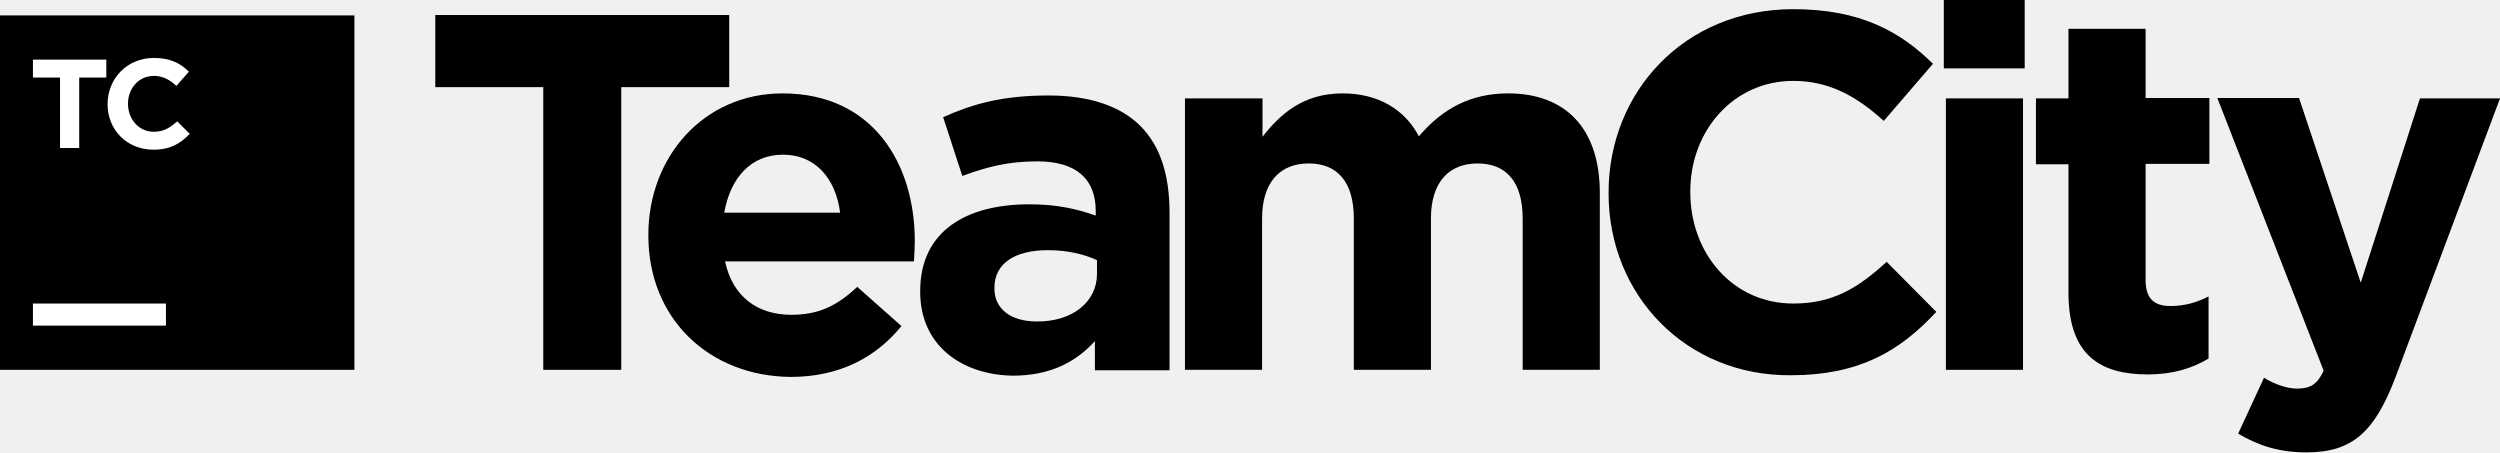
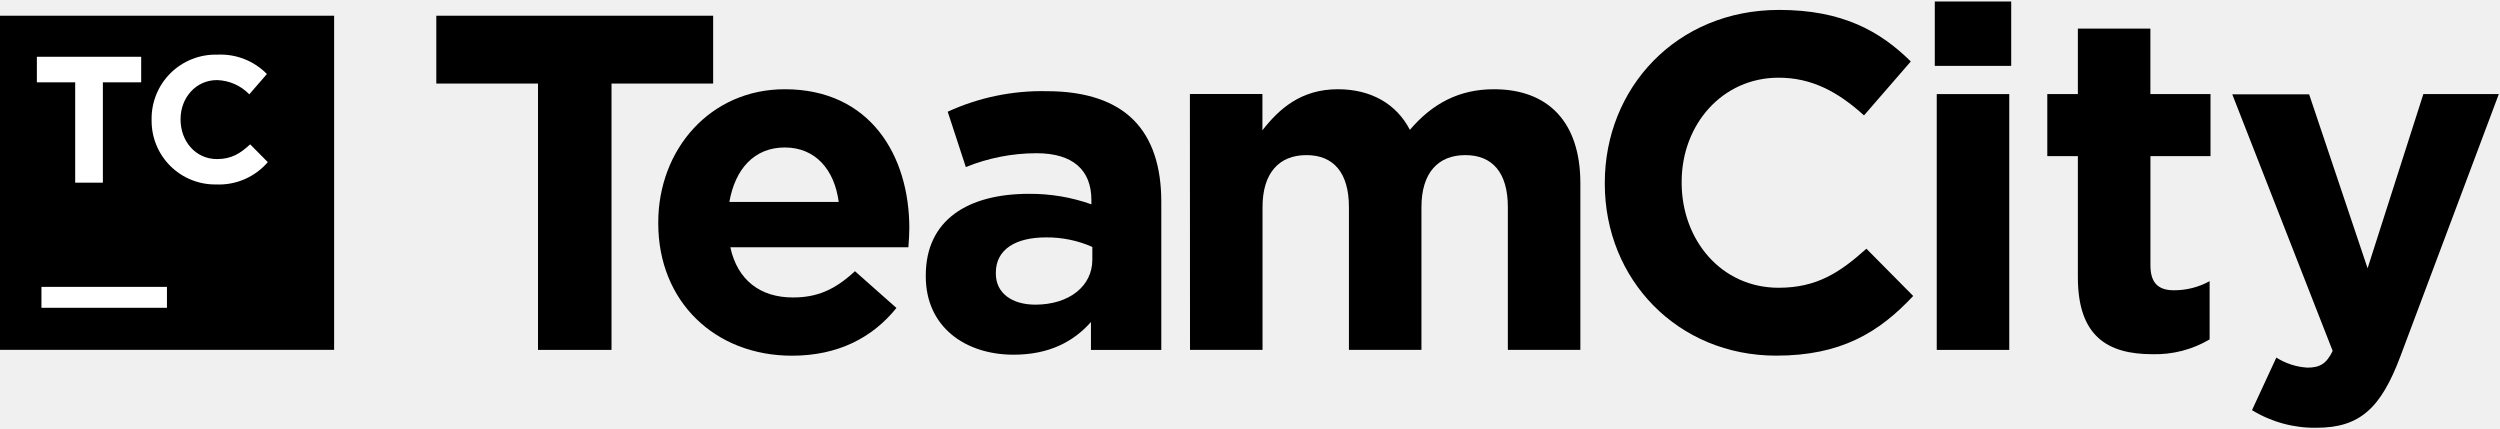
- <svg xmlns="http://www.w3.org/2000/svg" version="1.1" id="Layer_1" x="0px" y="0px" width="599.6px" height="108.5px" viewBox="0 0 599.6 108.5" style="enable-background:new 0 0 599.6 108.5;" xml:space="preserve">
-   <g>
-     <g>
-       <path d="M130.3,20.9h-25.9V3.6h70.5v17.3H149v67.8h-18.7V20.9z" />
-       <path d="M155.5,56.5v-0.2c0-18.6,13.2-33.9,32.2-33.9c21.7,0,31.7,16.9,31.7,35.4c0,1.5-0.1,3.2-0.2,4.9    h-45.3c1.8,8.4,7.7,12.8,15.9,12.8c6.2,0,10.7-1.9,15.8-6.7l10.6,9.4c-6.1,7.5-14.8,12.2-26.6,12.2    C170,90.2,155.5,76.4,155.5,56.5z M201.5,51c-1.1-8.3-6-13.9-13.7-13.9c-7.7,0-12.6,5.5-14.1,13.9H201.5z" />
-       <path d="M220.7,70v-0.2c0-14.2,10.8-20.8,26.2-20.8c6.6,0,11.3,1.1,15.9,2.7v-1.1c0-7.7-4.7-11.9-14-11.9    c-7,0-12,1.3-18,3.5l-4.6-14.1c7.2-3.2,14.2-5.2,25.3-5.2c10.1,0,17.4,2.7,22,7.3c4.9,4.9,7,12,7,20.8v37.8h-17.9v-7    c-4.5,5-10.7,8.3-19.7,8.3C230.7,89.9,220.7,82.9,220.7,70z M263.1,65.7v-3.3c-3.2-1.5-7.3-2.4-11.8-2.4c-7.9,0-12.8,3.2-12.8,9    v0.2c0,5,4.1,7.9,10.1,7.9C257.2,77.2,263.1,72.4,263.1,65.7z" />
-       <path d="M284.3,23.6h18.5v9.2c4.3-5.5,9.8-10.4,19.2-10.4c8.5,0,14.9,3.8,18.3,10.3    c5.7-6.7,12.5-10.3,21.4-10.3c13.7,0,22,8.3,22,23.9v42.4h-18.5V52.4c0-8.7-3.9-13.2-10.8-13.2s-11.2,4.5-11.2,13.2v36.3h-18.5    V52.4c0-8.7-3.9-13.2-10.8-13.2s-11.2,4.5-11.2,13.2v36.3h-18.5V23.6z" />
-       <path d="M385.8,46.4v-0.2c0-24.2,18.2-44,44.3-44c16,0,25.6,5.3,33.5,13.1L451.8,29    c-6.6-6-13.2-9.6-21.7-9.6c-14.3,0-24.7,11.9-24.7,26.5v0.2c0,14.6,10.1,26.7,24.7,26.7c9.7,0,15.7-3.9,22.4-10l11.9,12    c-8.7,9.4-18.5,15.2-34.9,15.2C404.4,90.2,385.8,70.8,385.8,46.4z" />
-       <path d="M466.2,0h19.4v16.4h-19.4V0z M466.7,23.6h18.5v65.1h-18.5V23.6z" />
-       <path d="M496.1,70.2V39.4h-7.8V23.6h7.8V6.9h18.5v16.6h15.3v15.8h-15.3v27.8c0,4.3,1.8,6.3,6,6.3    c3.4,0,6.4-0.9,9.1-2.3V86c-3.9,2.3-8.4,3.8-14.6,3.8C503.8,89.8,496.1,85.3,496.1,70.2z" />
-       <path d="M580.4,23.6h19.2l-25,66.7c-5,13.2-10.3,18.2-21.4,18.2c-6.7,0-11.7-1.7-16.4-4.5l6.2-13.4    c2.4,1.5,5.5,2.6,7.9,2.6c3.2,0,4.9-1,6.4-4.3l-25.5-65.4h19.6l14.8,44.3L580.4,23.6z" />
-     </g>
-     <g>
-       <rect x="0" y="3.7" style="fill:#000000;" width="85" height="85" />
-       <polygon style="fill:#FFFFFF;" points="14.4,18.6 7.9,18.6 7.9,14.3 25.5,14.3 25.5,18.6 19,18.6 19,35.5 14.4,35.5   " />
-       <path style="fill:#FFFFFF;" d="M25.8,25L25.8,25c0-6.1,4.6-11.1,11.1-11.1c4,0,6.4,1.3,8.4,3.3l-3,3.4c-1.6-1.5-3.3-2.4-5.4-2.4    c-3.6,0-6.2,3-6.2,6.6v0.1c0,3.6,2.5,6.7,6.2,6.7c2.4,0,3.9-1,5.6-2.5l3,3c-2.2,2.3-4.6,3.8-8.7,3.8C30.4,35.9,25.8,31.1,25.8,25" />
-       <rect x="7.9" y="72.8" style="fill:#FFFFFF;" width="31.9" height="5.3" />
-     </g>
-   </g>
+ <svg xmlns="http://www.w3.org/2000/svg" width="636" height="109" fill="none" viewBox="0 0 636 109">
+   <path fill="#000" d="M0 4H85V89H0V4Z" />
+   <path fill="#fff" d="M10.543 72.98H42.471V78.301H10.543V72.98Z" />
+   <path fill="#fff" d="M19.128 20.943H9.379V14.443H35.916V20.943H26.167V46.471H19.128V20.943Z" />
+   <path fill="#fff" d="M38.569 30.55V30.465C38.528 28.267 38.933 26.083 39.76 24.046C40.586 22.009 41.818 20.16 43.379 18.613C44.94 17.065 46.799 15.849 48.843 15.04C50.887 14.231 53.074 13.845 55.271 13.904C57.605 13.785 59.938 14.162 62.115 15.011C64.292 15.86 66.264 17.161 67.901 18.828L63.417 23.994C61.261 21.761 58.317 20.462 55.215 20.375C49.822 20.375 45.934 24.859 45.934 30.308V30.408C45.934 35.9 49.723 40.469 55.215 40.469C58.876 40.469 61.118 39.05 63.644 36.723L68.128 41.249C66.509 43.127 64.486 44.613 62.21 45.596C59.934 46.579 57.465 47.034 54.988 46.926C52.826 46.96 50.679 46.56 48.674 45.75C46.669 44.94 44.848 43.735 43.317 42.208C41.786 40.681 40.577 38.863 39.761 36.86C38.946 34.858 38.541 32.712 38.569 30.55" />
+   <path fill="#000" d="M136.867 21.256H110.998V4H181.425V21.256H155.57V89.015H136.867V21.256Z" />
+   <path fill="#000" d="M167.461 56.83V56.589C167.461 38.014 180.687 22.702 199.645 22.702C221.385 22.702 231.333 39.589 231.333 58.051C231.333 59.47 231.219 61.201 231.092 62.904H185.796C187.612 71.29 193.444 75.675 201.703 75.675C207.904 75.675 212.388 73.731 217.497 68.992L228.055 78.343C221.981 85.878 213.24 90.49 201.462 90.49C181.907 90.476 167.461 76.754 167.461 56.83V56.83ZM213.368 51.367C212.275 43.108 207.408 37.517 199.645 37.517C191.883 37.517 187.016 42.995 185.554 51.367H213.368Z" />
+   <path fill="#000" d="M235.519 70.312V70.071C235.519 55.88 246.318 49.31 261.743 49.31C267.161 49.262 272.545 50.165 277.651 51.978V50.885C277.651 43.236 272.925 38.979 263.687 38.979C257.524 38.987 251.419 40.181 245.708 42.499L241.096 28.422C249.01 24.786 257.648 23 266.355 23.2C276.444 23.2 283.724 25.867 288.336 30.479C293.203 35.332 295.431 42.499 295.431 51.254V89.015H277.537V81.92C273.095 86.943 266.852 90.235 257.855 90.235C245.594 90.235 235.519 83.197 235.519 70.312V70.312ZM277.892 66.055V62.819C274.183 61.182 270.168 60.355 266.114 60.393C258.224 60.393 253.342 63.543 253.342 69.375V69.617C253.342 74.597 257.472 77.507 263.418 77.507C272.074 77.478 277.892 72.753 277.892 66.069V66.055Z" />
+   <path fill="#000" d="M302.711 23.922H321.159V33.146C325.416 27.683 330.993 22.702 340.344 22.702C348.858 22.702 355.272 26.477 358.678 33.033C364.354 26.349 371.194 22.702 380.049 22.702C393.785 22.702 402.044 30.961 402.044 46.627V89.014H383.597V52.701C383.597 43.959 379.708 39.461 372.784 39.461C365.859 39.461 361.616 43.959 361.616 52.701V89.014H343.168V52.701C343.168 43.959 339.28 39.461 332.355 39.461C325.43 39.461 321.187 43.959 321.187 52.701V89.014H302.739L302.711 23.922Z" />
+   <path fill="#000" d="M408.26 46.755V46.514C408.26 22.39 426.48 2.523 452.591 2.523C468.626 2.523 478.219 7.859 486.109 15.635L474.203 29.358C467.647 23.412 460.977 19.765 452.477 19.765C438.145 19.765 427.814 31.671 427.814 46.244V46.486C427.814 61.059 437.889 73.206 452.477 73.206C462.184 73.206 468.087 69.318 474.813 63.273L486.719 75.292C477.978 84.644 468.271 90.476 451.867 90.476C426.849 90.476 408.26 71.163 408.26 46.755V46.755Z" />
+   <path fill="#000" d="M492.21 0.381H511.651V16.757H492.21V0.381ZM492.707 23.937H511.155V89.015H492.707V23.937Z" />
+   <path fill="#000" d="M528.609 70.553V39.717H520.833V23.923H528.609V7.277H547.057V23.923H562.354V39.717H547.071V67.516C547.071 71.773 548.887 73.845 553.017 73.845C556.201 73.861 559.336 73.065 562.127 71.532V86.347C557.72 88.949 552.668 90.252 547.553 90.107C536.258 90.107 528.609 85.623 528.609 70.553Z" />
+   <path fill="#000" d="M616.505 23.923H635.704L610.672 90.618C605.706 103.844 600.356 108.824 589.302 108.824C583.524 108.914 577.839 107.358 572.912 104.34L579.099 90.973C581.477 92.476 584.195 93.354 587.003 93.527C590.153 93.527 591.856 92.548 593.431 89.27L567.888 23.994H587.443L602.314 68.254L616.505 23.923Z" />
</svg>
